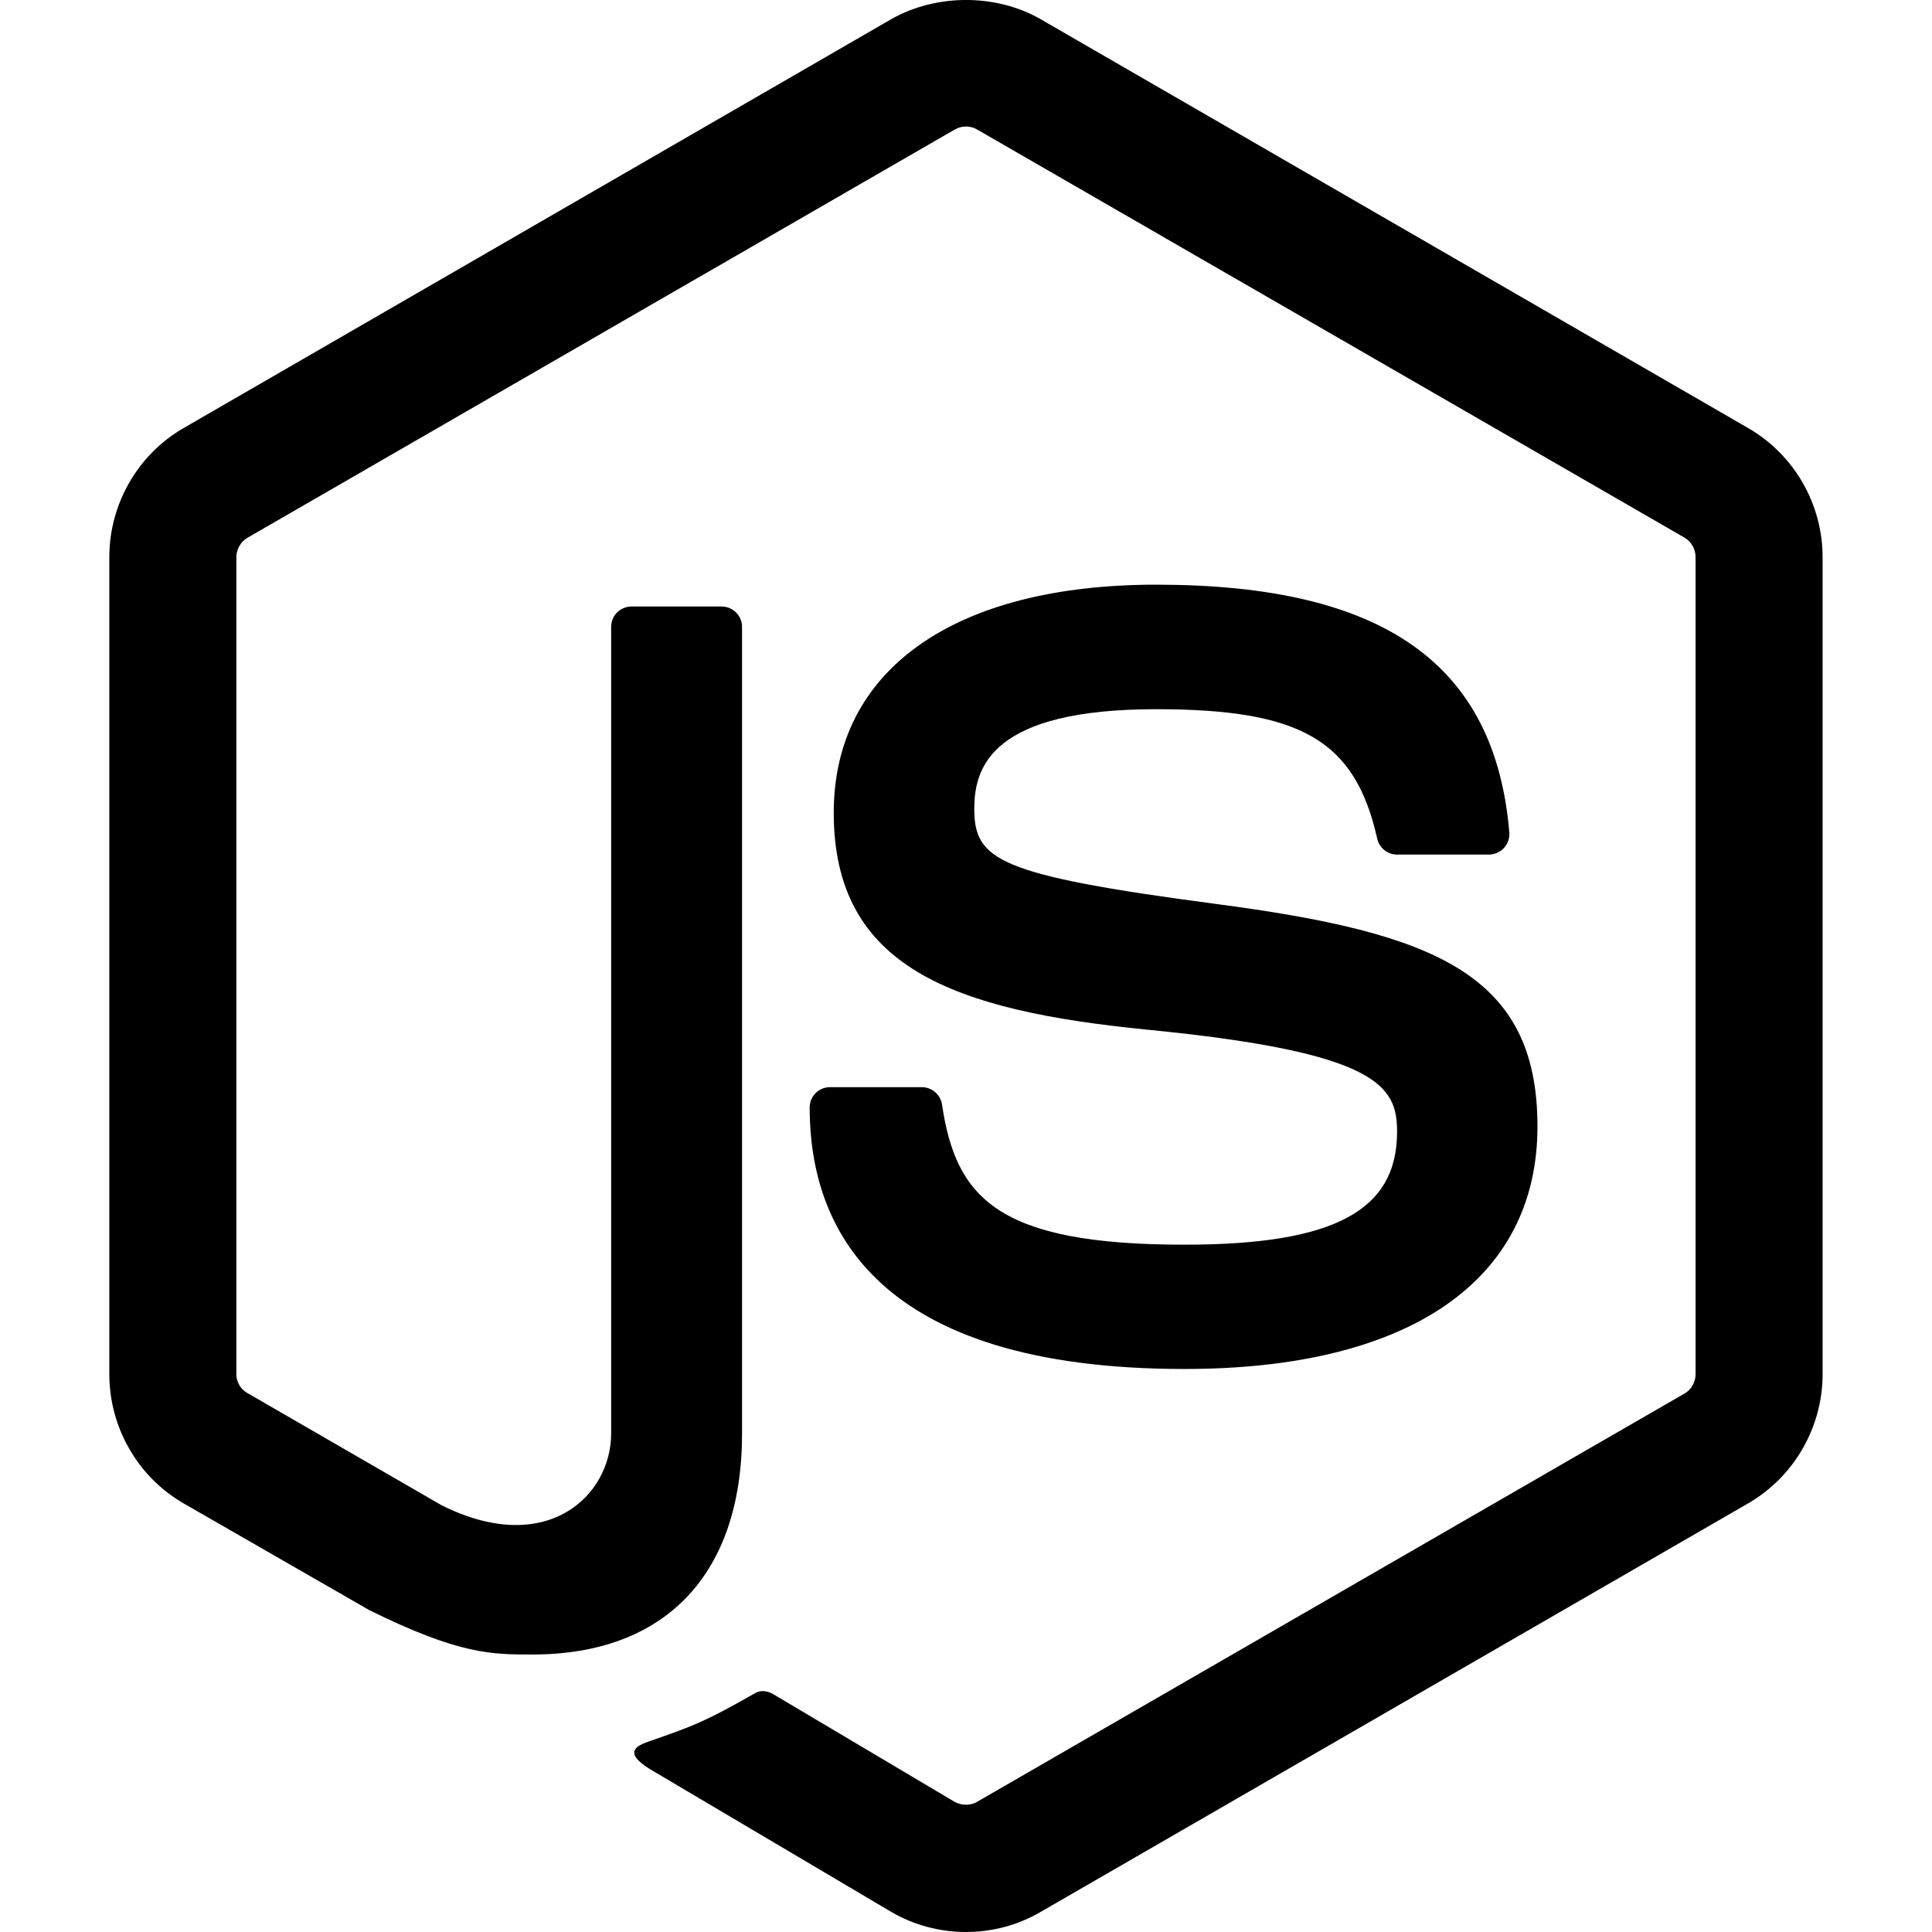
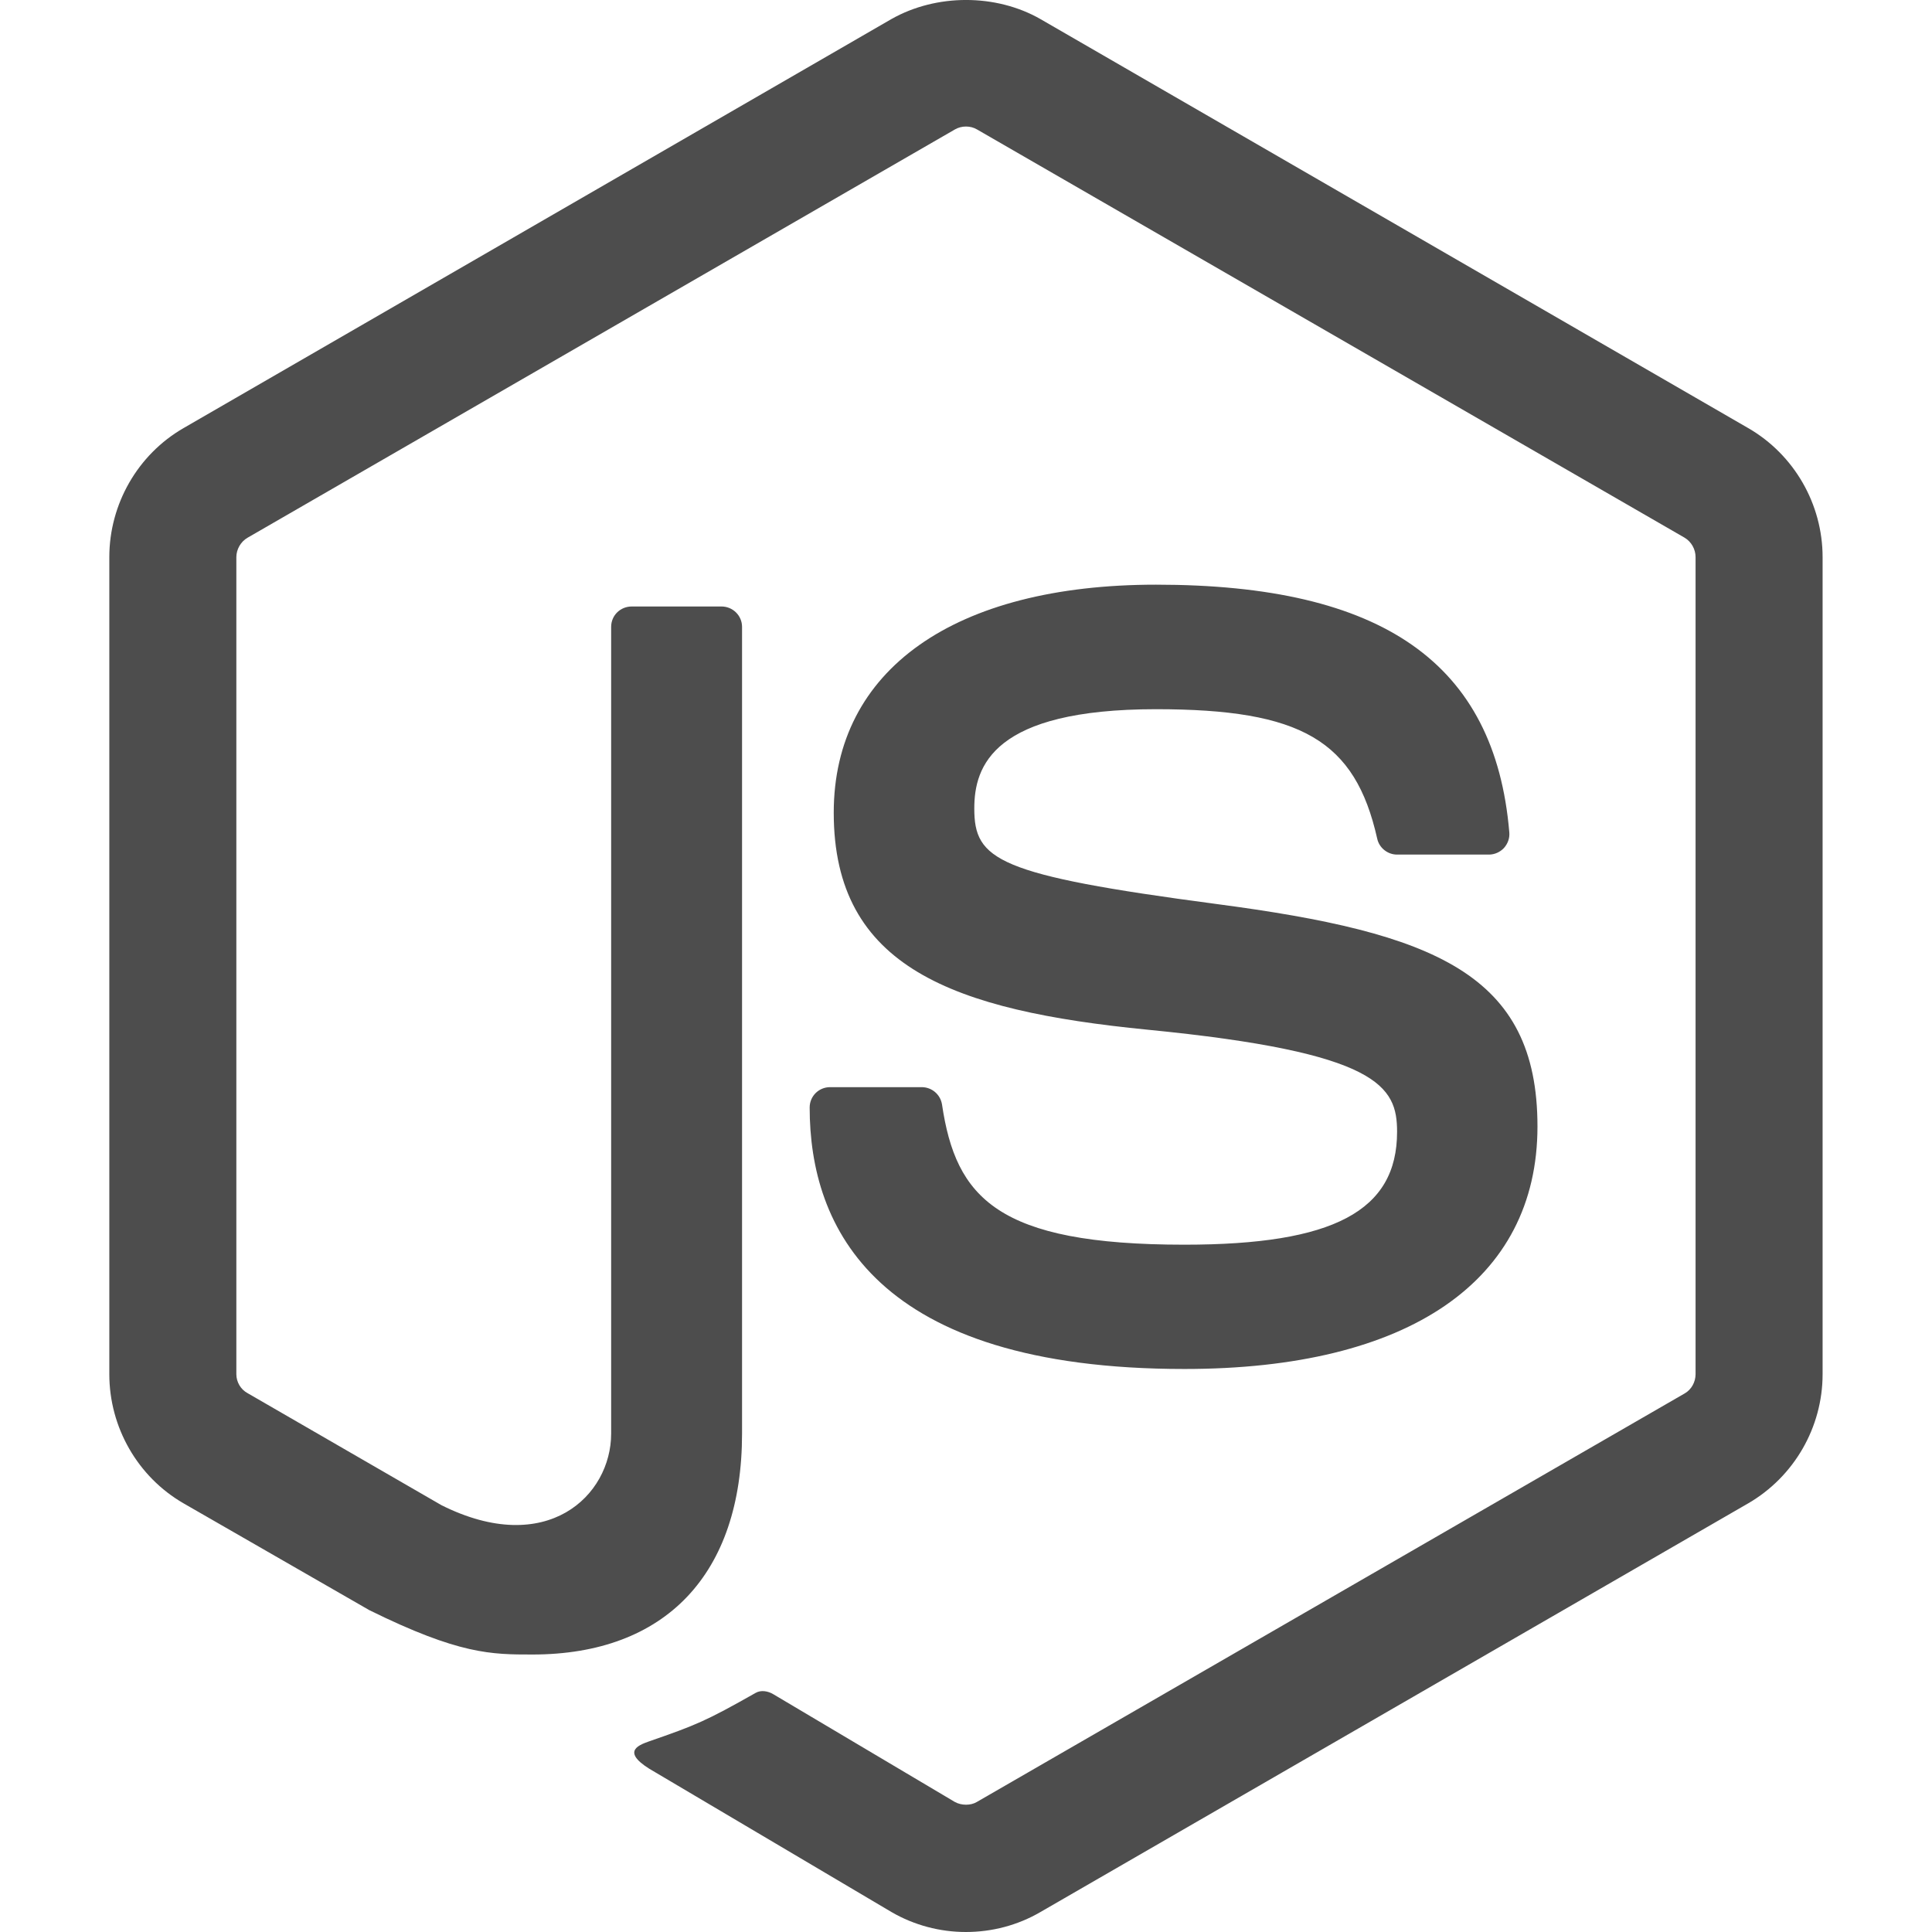
- <svg xmlns="http://www.w3.org/2000/svg" role="img" viewBox="0 0 24 24">
+ <svg xmlns="http://www.w3.org/2000/svg" fill="#4D4D4D" role="img" viewBox="0 0 24 24">
  <path d="M11.998,24c-0.321,0-0.641-0.084-0.922-0.247l-2.936-1.737c-0.438-0.245-0.224-0.332-0.08-0.383 c0.585-0.203,0.703-0.25,1.328-0.604c0.065-0.037,0.151-0.023,0.218,0.017l2.256,1.339c0.082,0.045,0.197,0.045,0.272,0l8.795-5.076 c0.082-0.047,0.134-0.141,0.134-0.238V6.921c0-0.099-0.053-0.192-0.137-0.242l-8.791-5.072c-0.081-0.047-0.189-0.047-0.271,0 L3.075,6.68C2.99,6.729,2.936,6.825,2.936,6.921v10.15c0,0.097,0.054,0.189,0.139,0.235l2.409,1.392 c1.307,0.654,2.108-0.116,2.108-0.89V7.787c0-0.142,0.114-0.253,0.256-0.253h1.115c0.139,0,0.255,0.112,0.255,0.253v10.021 c0,1.745-0.95,2.745-2.604,2.745c-0.508,0-0.909,0-2.026-0.551L2.28,18.675c-0.57-0.329-0.922-0.945-0.922-1.604V6.921 c0-0.659,0.353-1.275,0.922-1.603l8.795-5.082c0.557-0.315,1.296-0.315,1.848,0l8.794,5.082c0.57,0.329,0.924,0.944,0.924,1.603 v10.15c0,0.659-0.354,1.273-0.924,1.604l-8.794,5.078C12.643,23.916,12.324,24,11.998,24z M19.099,13.993 c0-1.9-1.284-2.406-3.987-2.763c-2.731-0.361-3.009-0.548-3.009-1.187c0-0.528,0.235-1.233,2.258-1.233 c1.807,0,2.473,0.389,2.747,1.607c0.024,0.115,0.129,0.199,0.247,0.199h1.141c0.071,0,0.138-0.031,0.186-0.081 c0.048-0.054,0.074-0.123,0.067-0.196c-0.177-2.098-1.571-3.076-4.388-3.076c-2.508,0-4.004,1.058-4.004,2.833 c0,1.925,1.488,2.457,3.895,2.695c2.88,0.282,3.103,0.703,3.103,1.269c0,0.983-0.789,1.402-2.642,1.402 c-2.327,0-2.839-0.584-3.011-1.742c-0.02-0.124-0.126-0.215-0.253-0.215h-1.137c-0.141,0-0.254,0.112-0.254,0.253 c0,1.482,0.806,3.248,4.655,3.248C17.501,17.007,19.099,15.91,19.099,13.993z" />
</svg>
